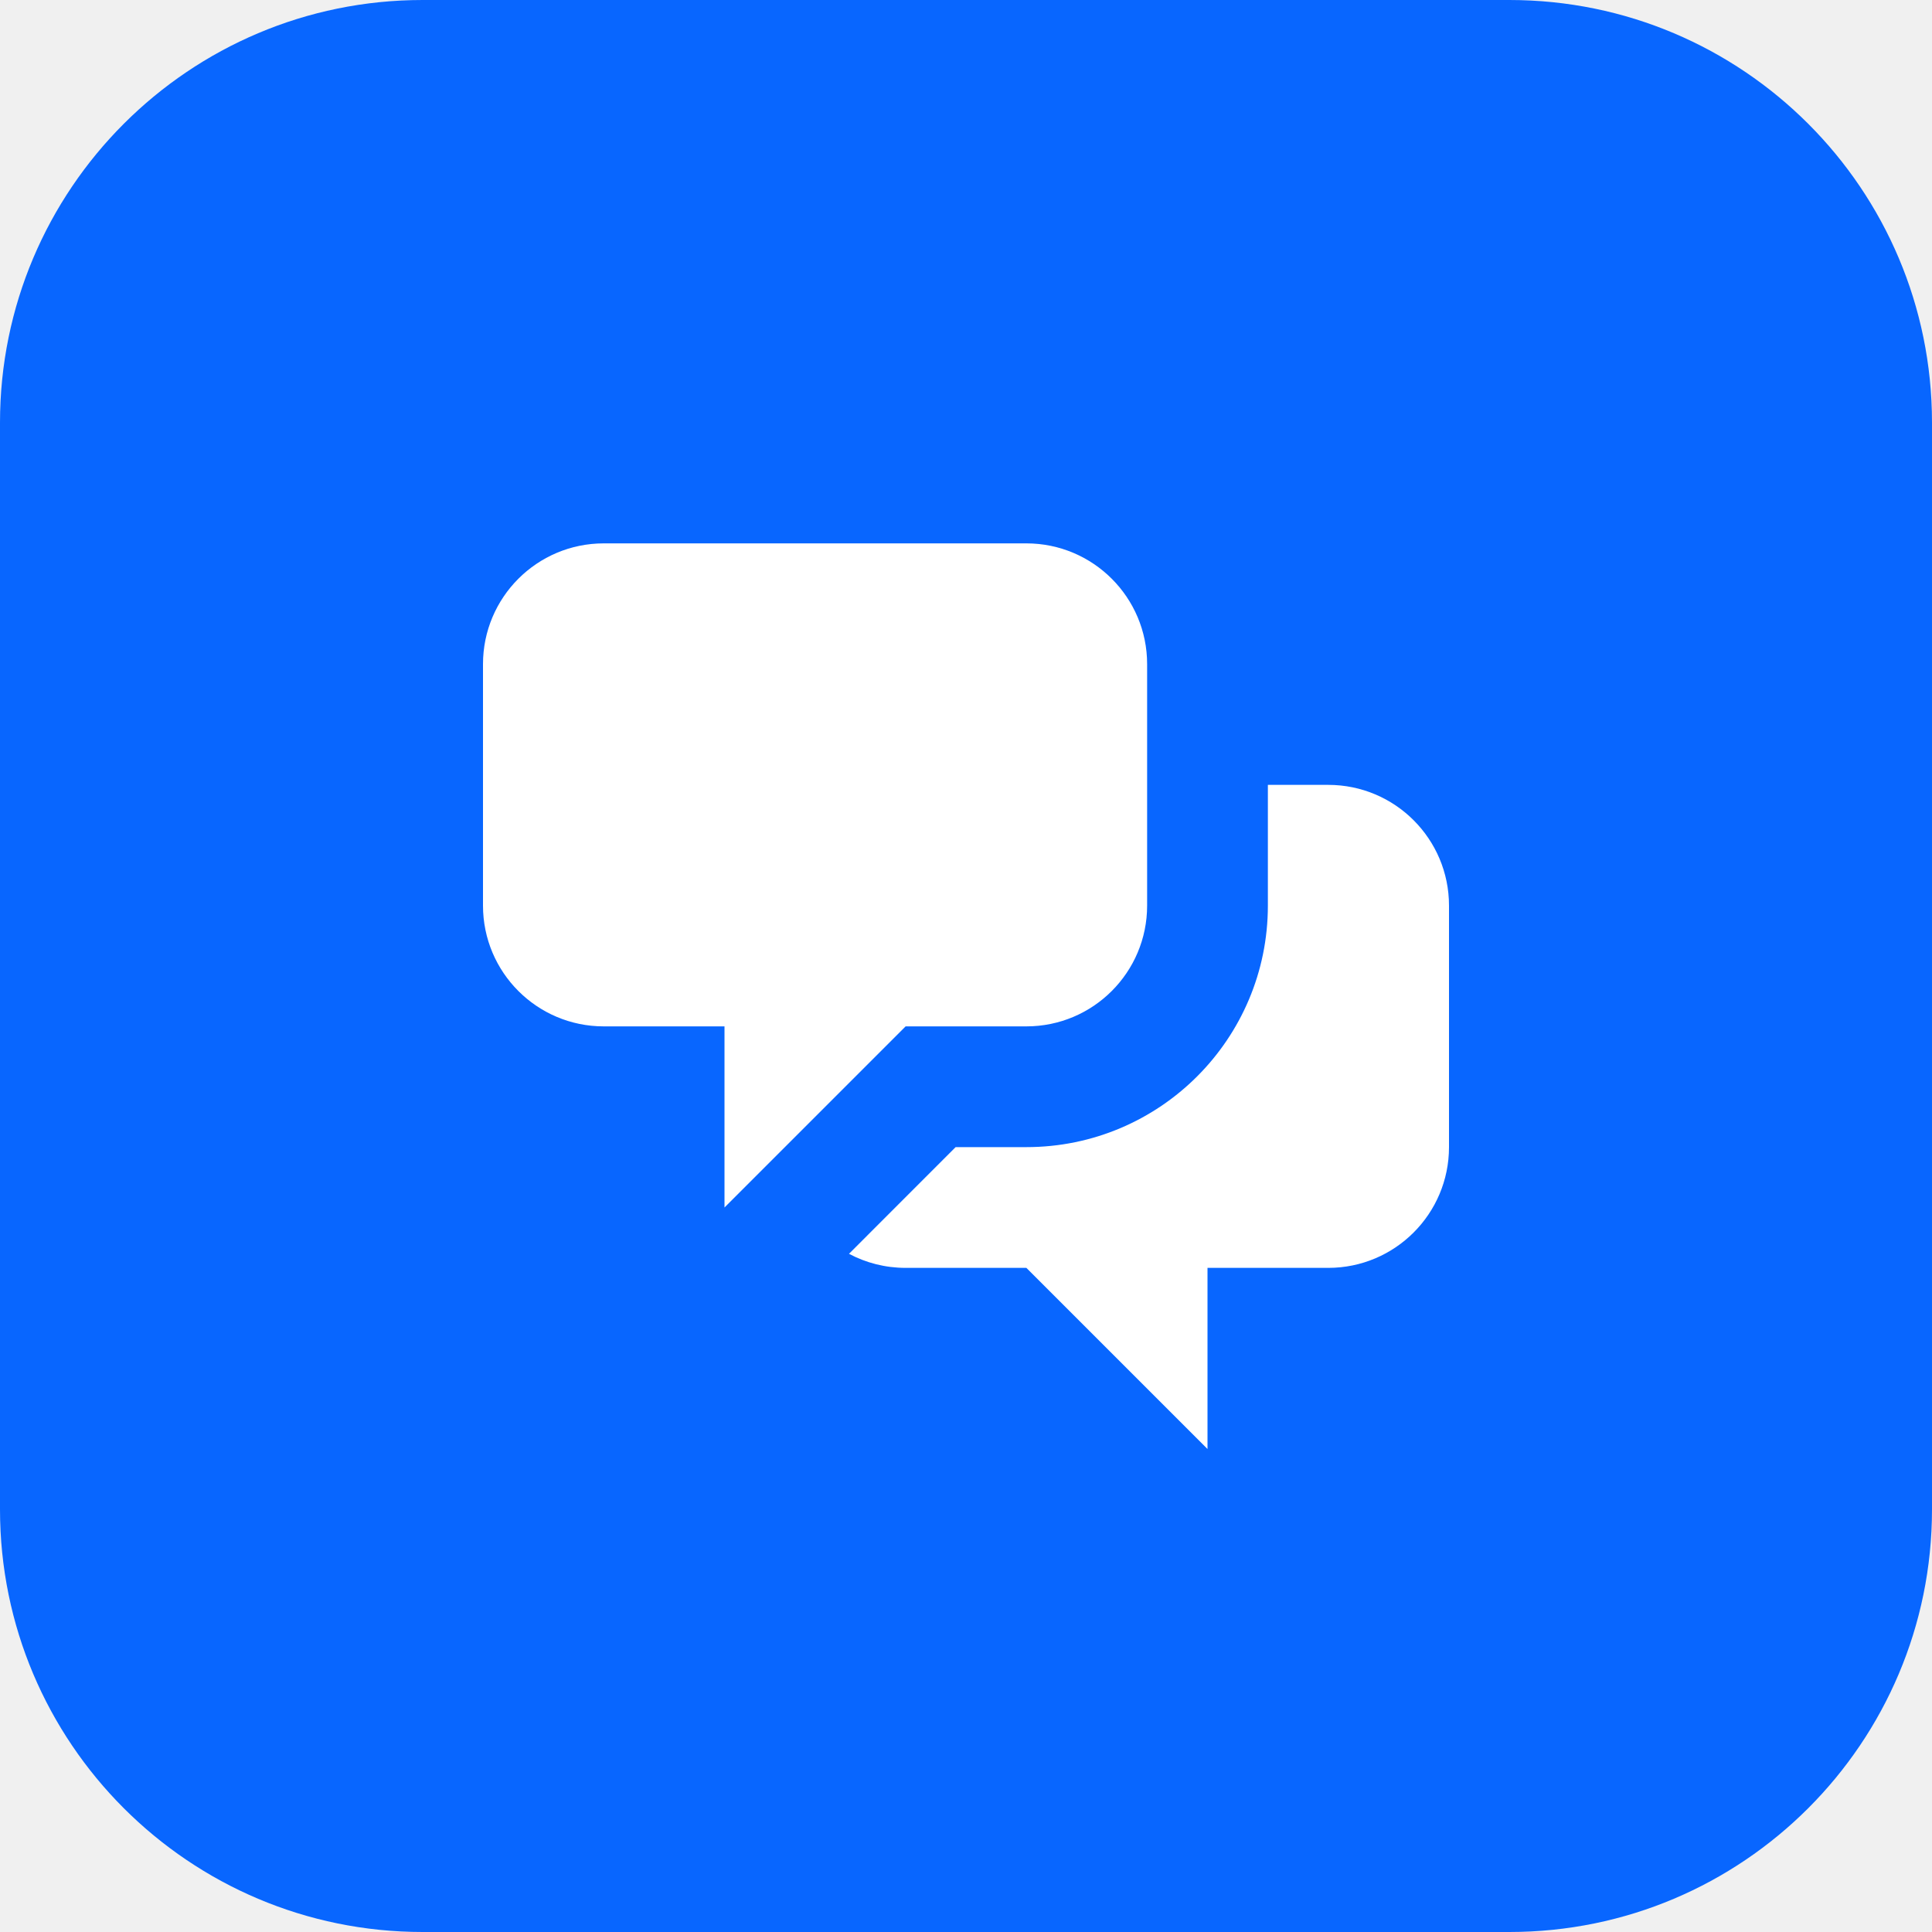
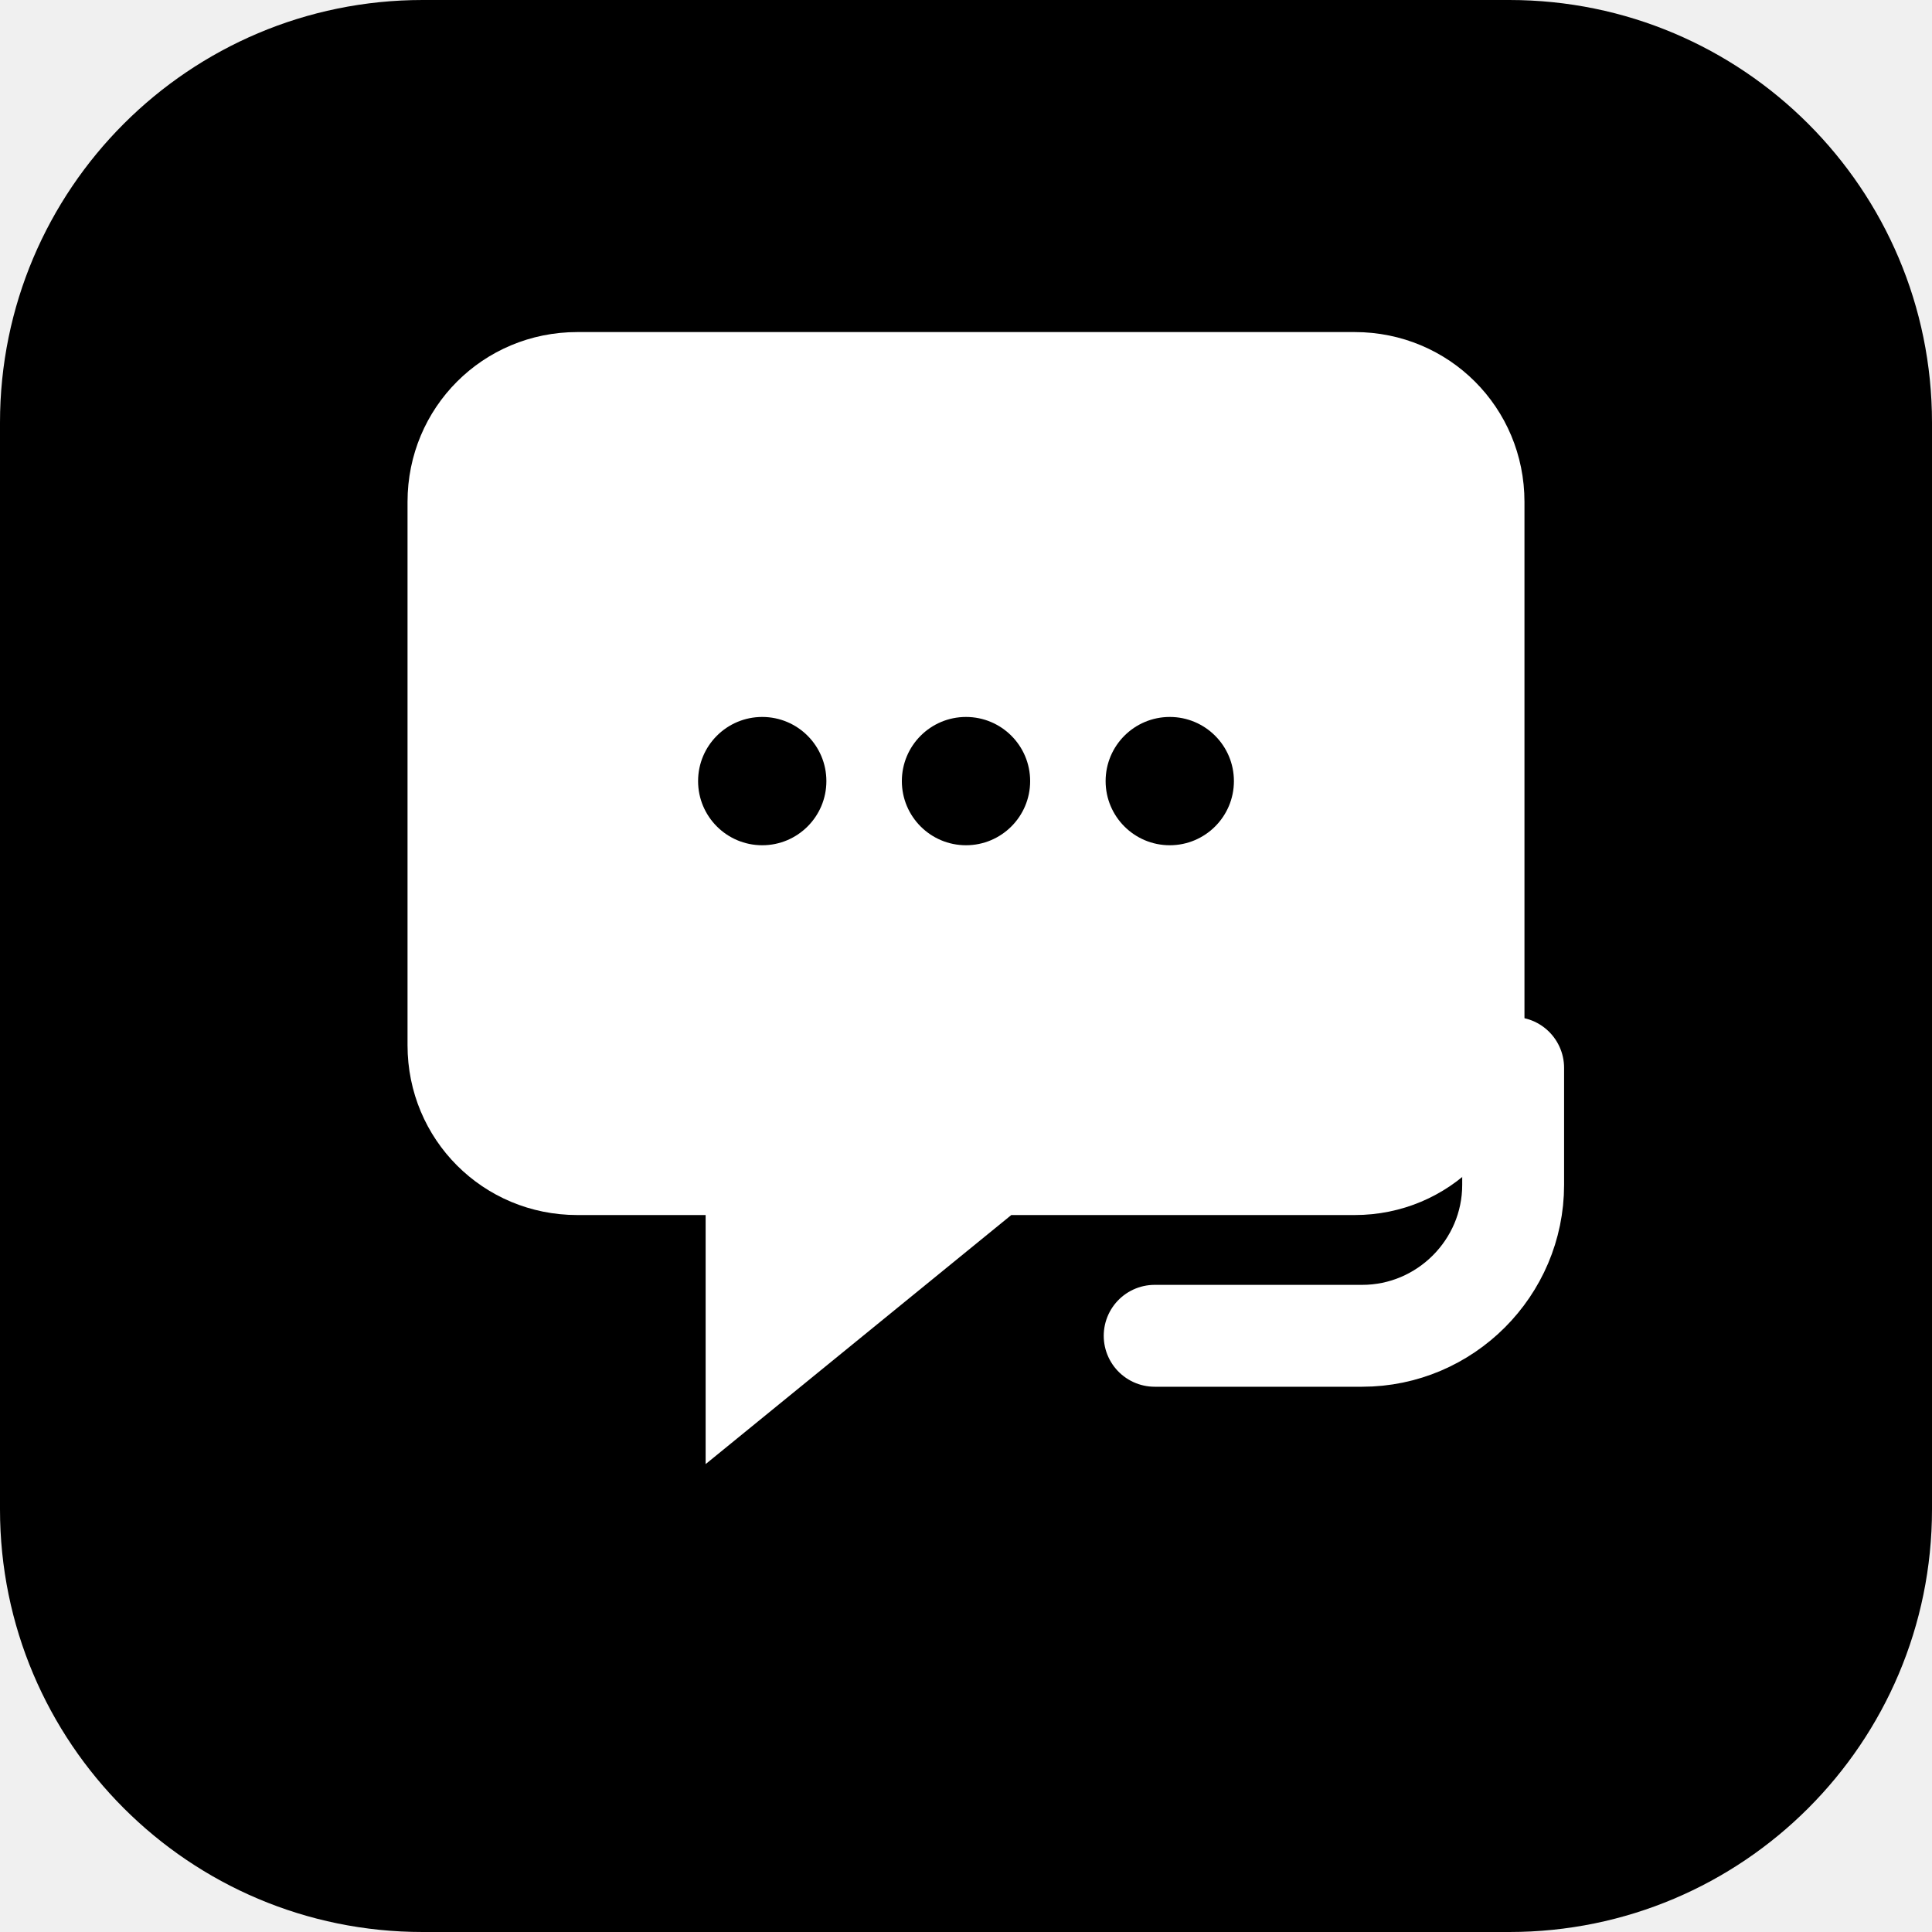
<svg xmlns="http://www.w3.org/2000/svg" viewBox="0 0 512 512">
-   <rect width="512" height="512" rx="112" fill="#0866FF" />
-   <g transform="translate(96 96) scale(16)" fill="#FFFFFF">
-     <path d="M2 5a2 2 0 012-2h7a2 2 0 012 2v4a2 2 0 01-2 2H9l-3 3v-3H4a2 2 0 01-2-2V5z" />
-     <path d="M15 7v2a4 4 0 01-4 4H9.828l-1.766 1.767c.28.149.599.233.938.233h2l3 3v-3h2a2 2 0 002-2V9a2 2 0 00-2-2h-1z" />
-   </g>
+   <rect width="512" height="512" rx="112" fill="#000000" />
+   <path d="M108 133c0-25 20-45 45-45h206c25 0 45 20 45 45v144c0 25-20 45-45 45h-91l-81 66v-66h-34c-25 0-45-20-45-45V133Z" fill="#FFFFFF" />
+   <circle cx="202" cy="207" r="17" fill="#000000" />
+   <circle cx="256" cy="207" r="17" fill="#000000" />
+   <circle cx="310" cy="207" r="17" fill="#000000" />
+   <path d="M306 354h55c22 0 40-18 40-40v-31" fill="none" stroke="#FFFFFF" stroke-width="27" stroke-linecap="round" />
</svg>
